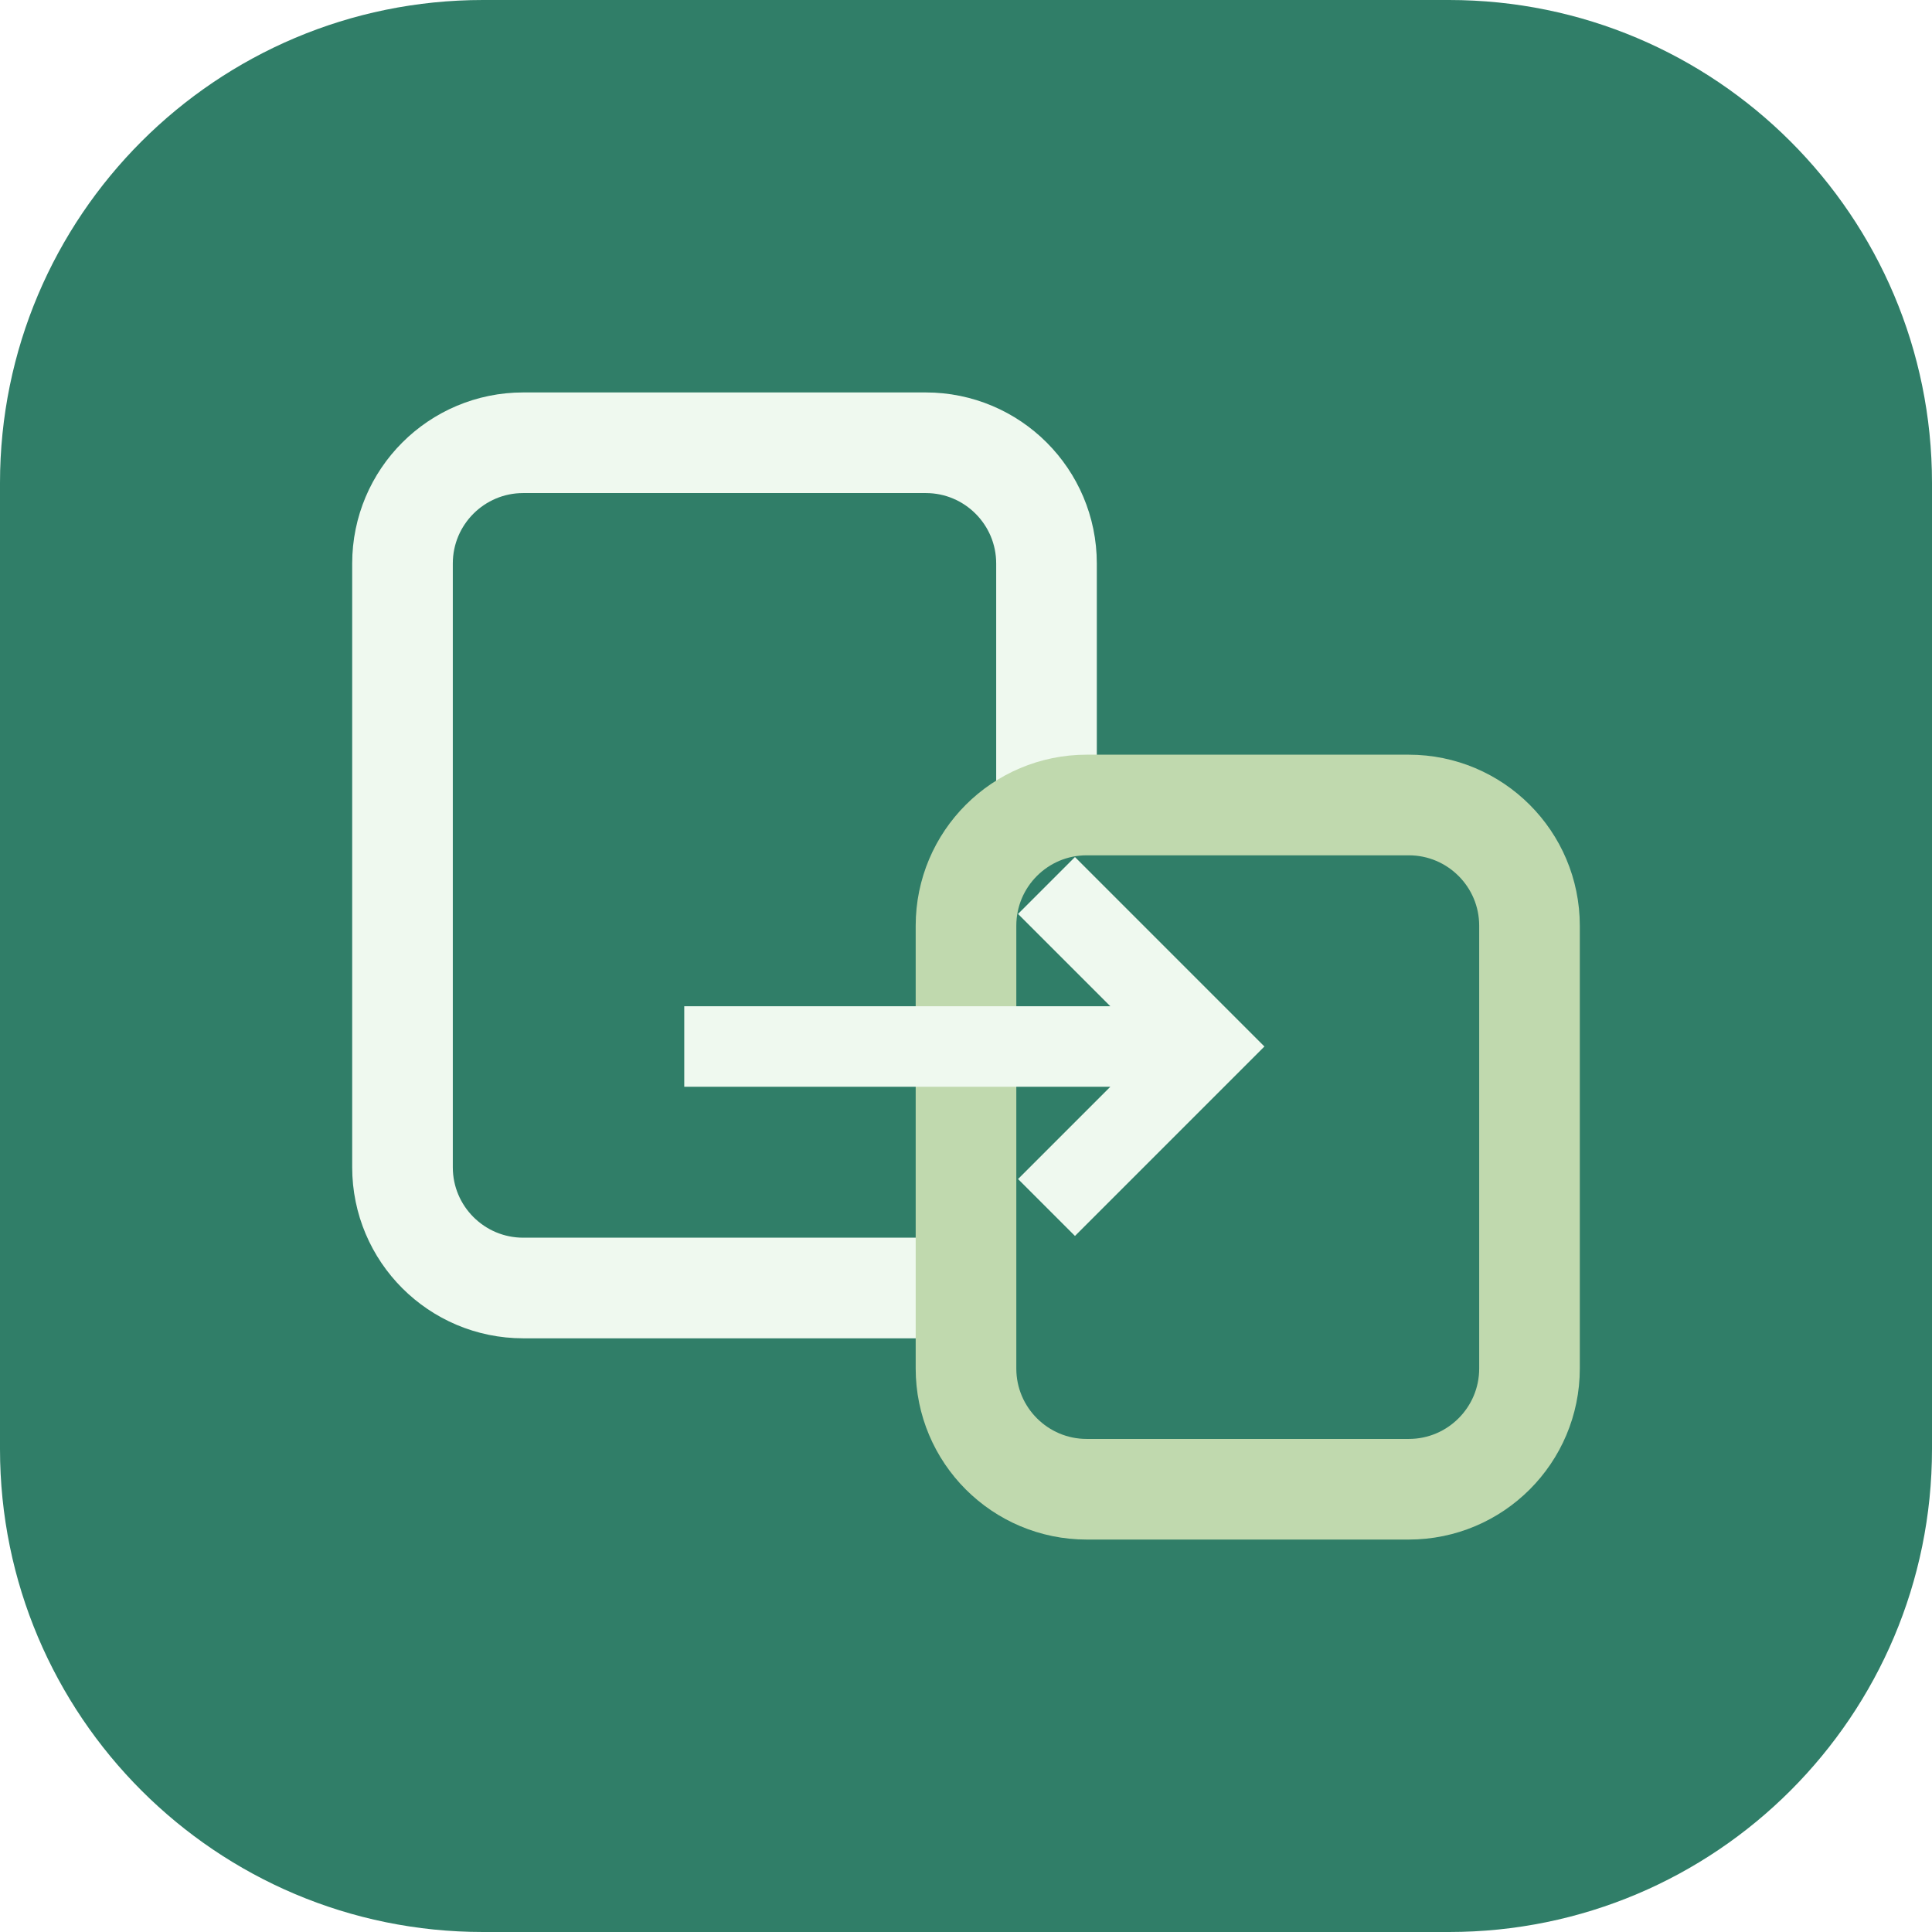
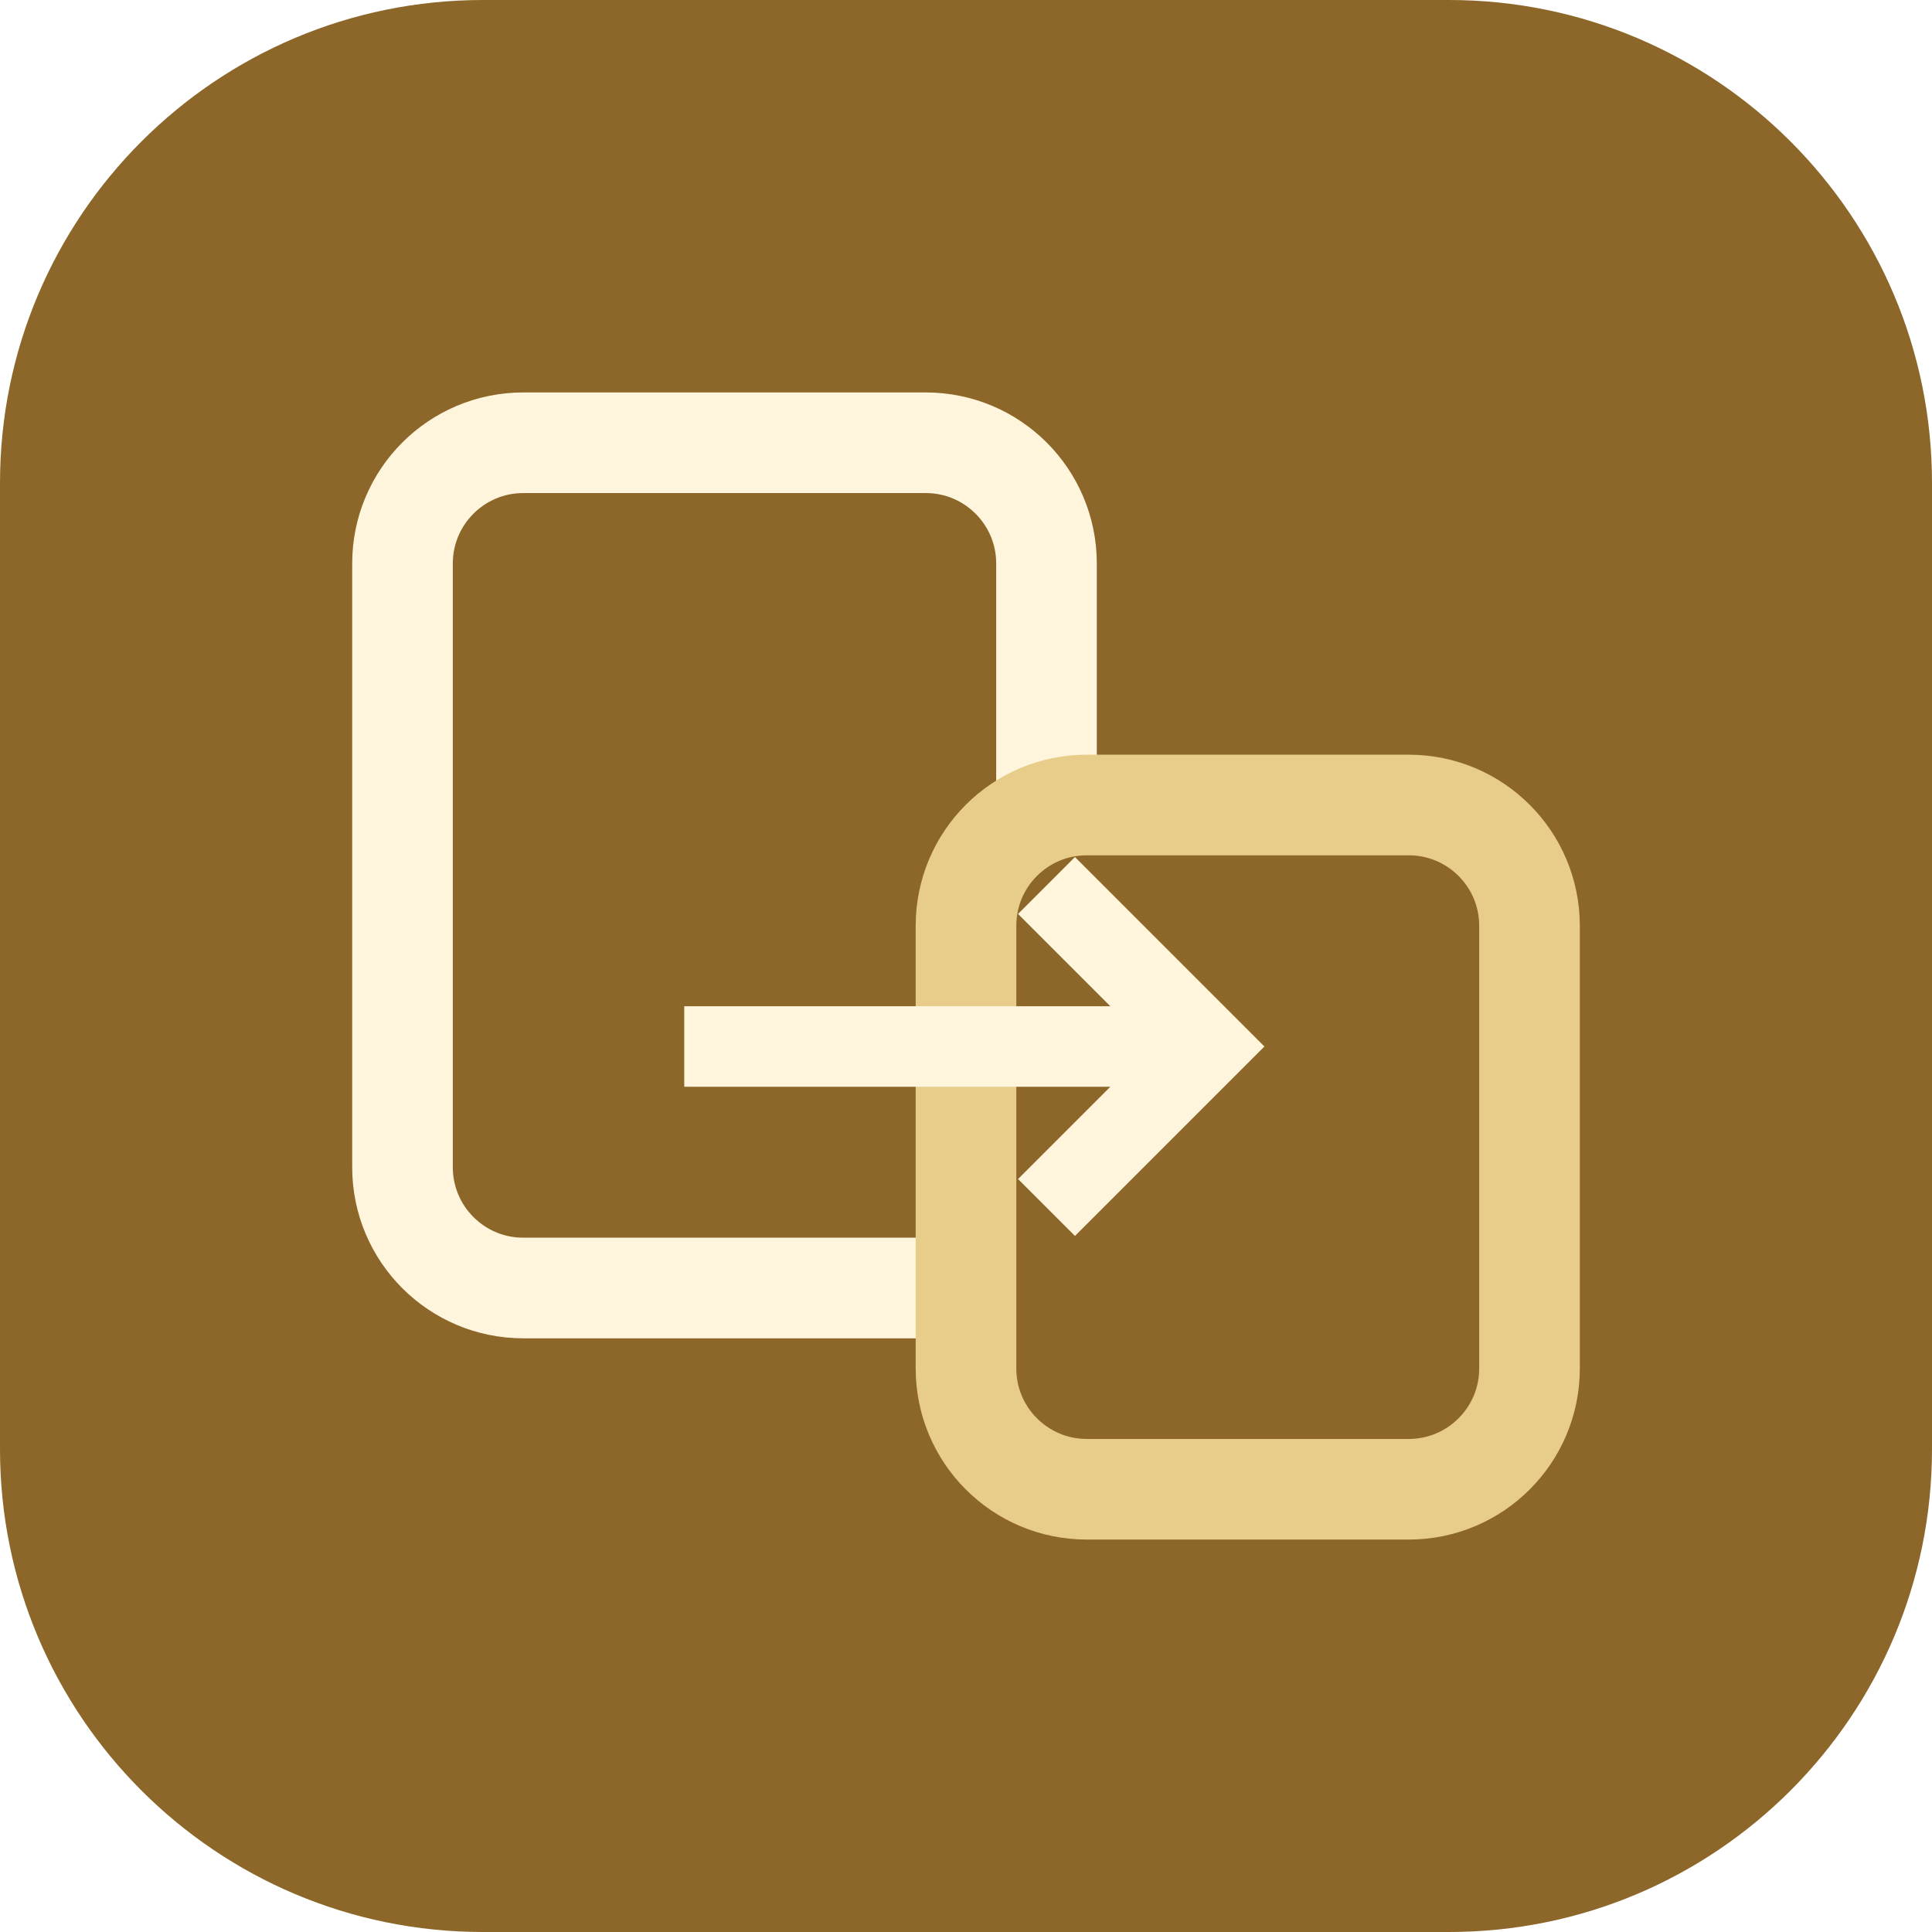
<svg xmlns="http://www.w3.org/2000/svg" viewBox="0 0 48 48">
-   <rect width="48" height="48" rx="12" fill="#307e68" />
-   <rect x="10" y="11" width="16" height="21" rx="3" fill="none" stroke="#eff9ef" stroke-width="2.5" />
-   <rect x="24" y="20" width="14" height="17" rx="3" fill="#307e68" stroke="#c0d9ae" stroke-width="2.5" />
-   <path d="M17 26h13m-4-4 4 4-4 4" stroke="#eff9ef" fill="none" stroke-width="2" />
+   <rect width="48" height="48" rx="12" fill="#8c6729" />
+   <rect x="10" y="11" width="16" height="21" rx="3" fill="none" stroke="#fff5dc" stroke-width="2.5" />
+   <rect x="24" y="20" width="14" height="17" rx="3" fill="#8c6729" stroke="#e8cd8a" stroke-width="2.5" />
+   <path d="M17 26h13m-4-4 4 4-4 4" stroke="#fff5dc" fill="none" stroke-width="2" />
</svg>
